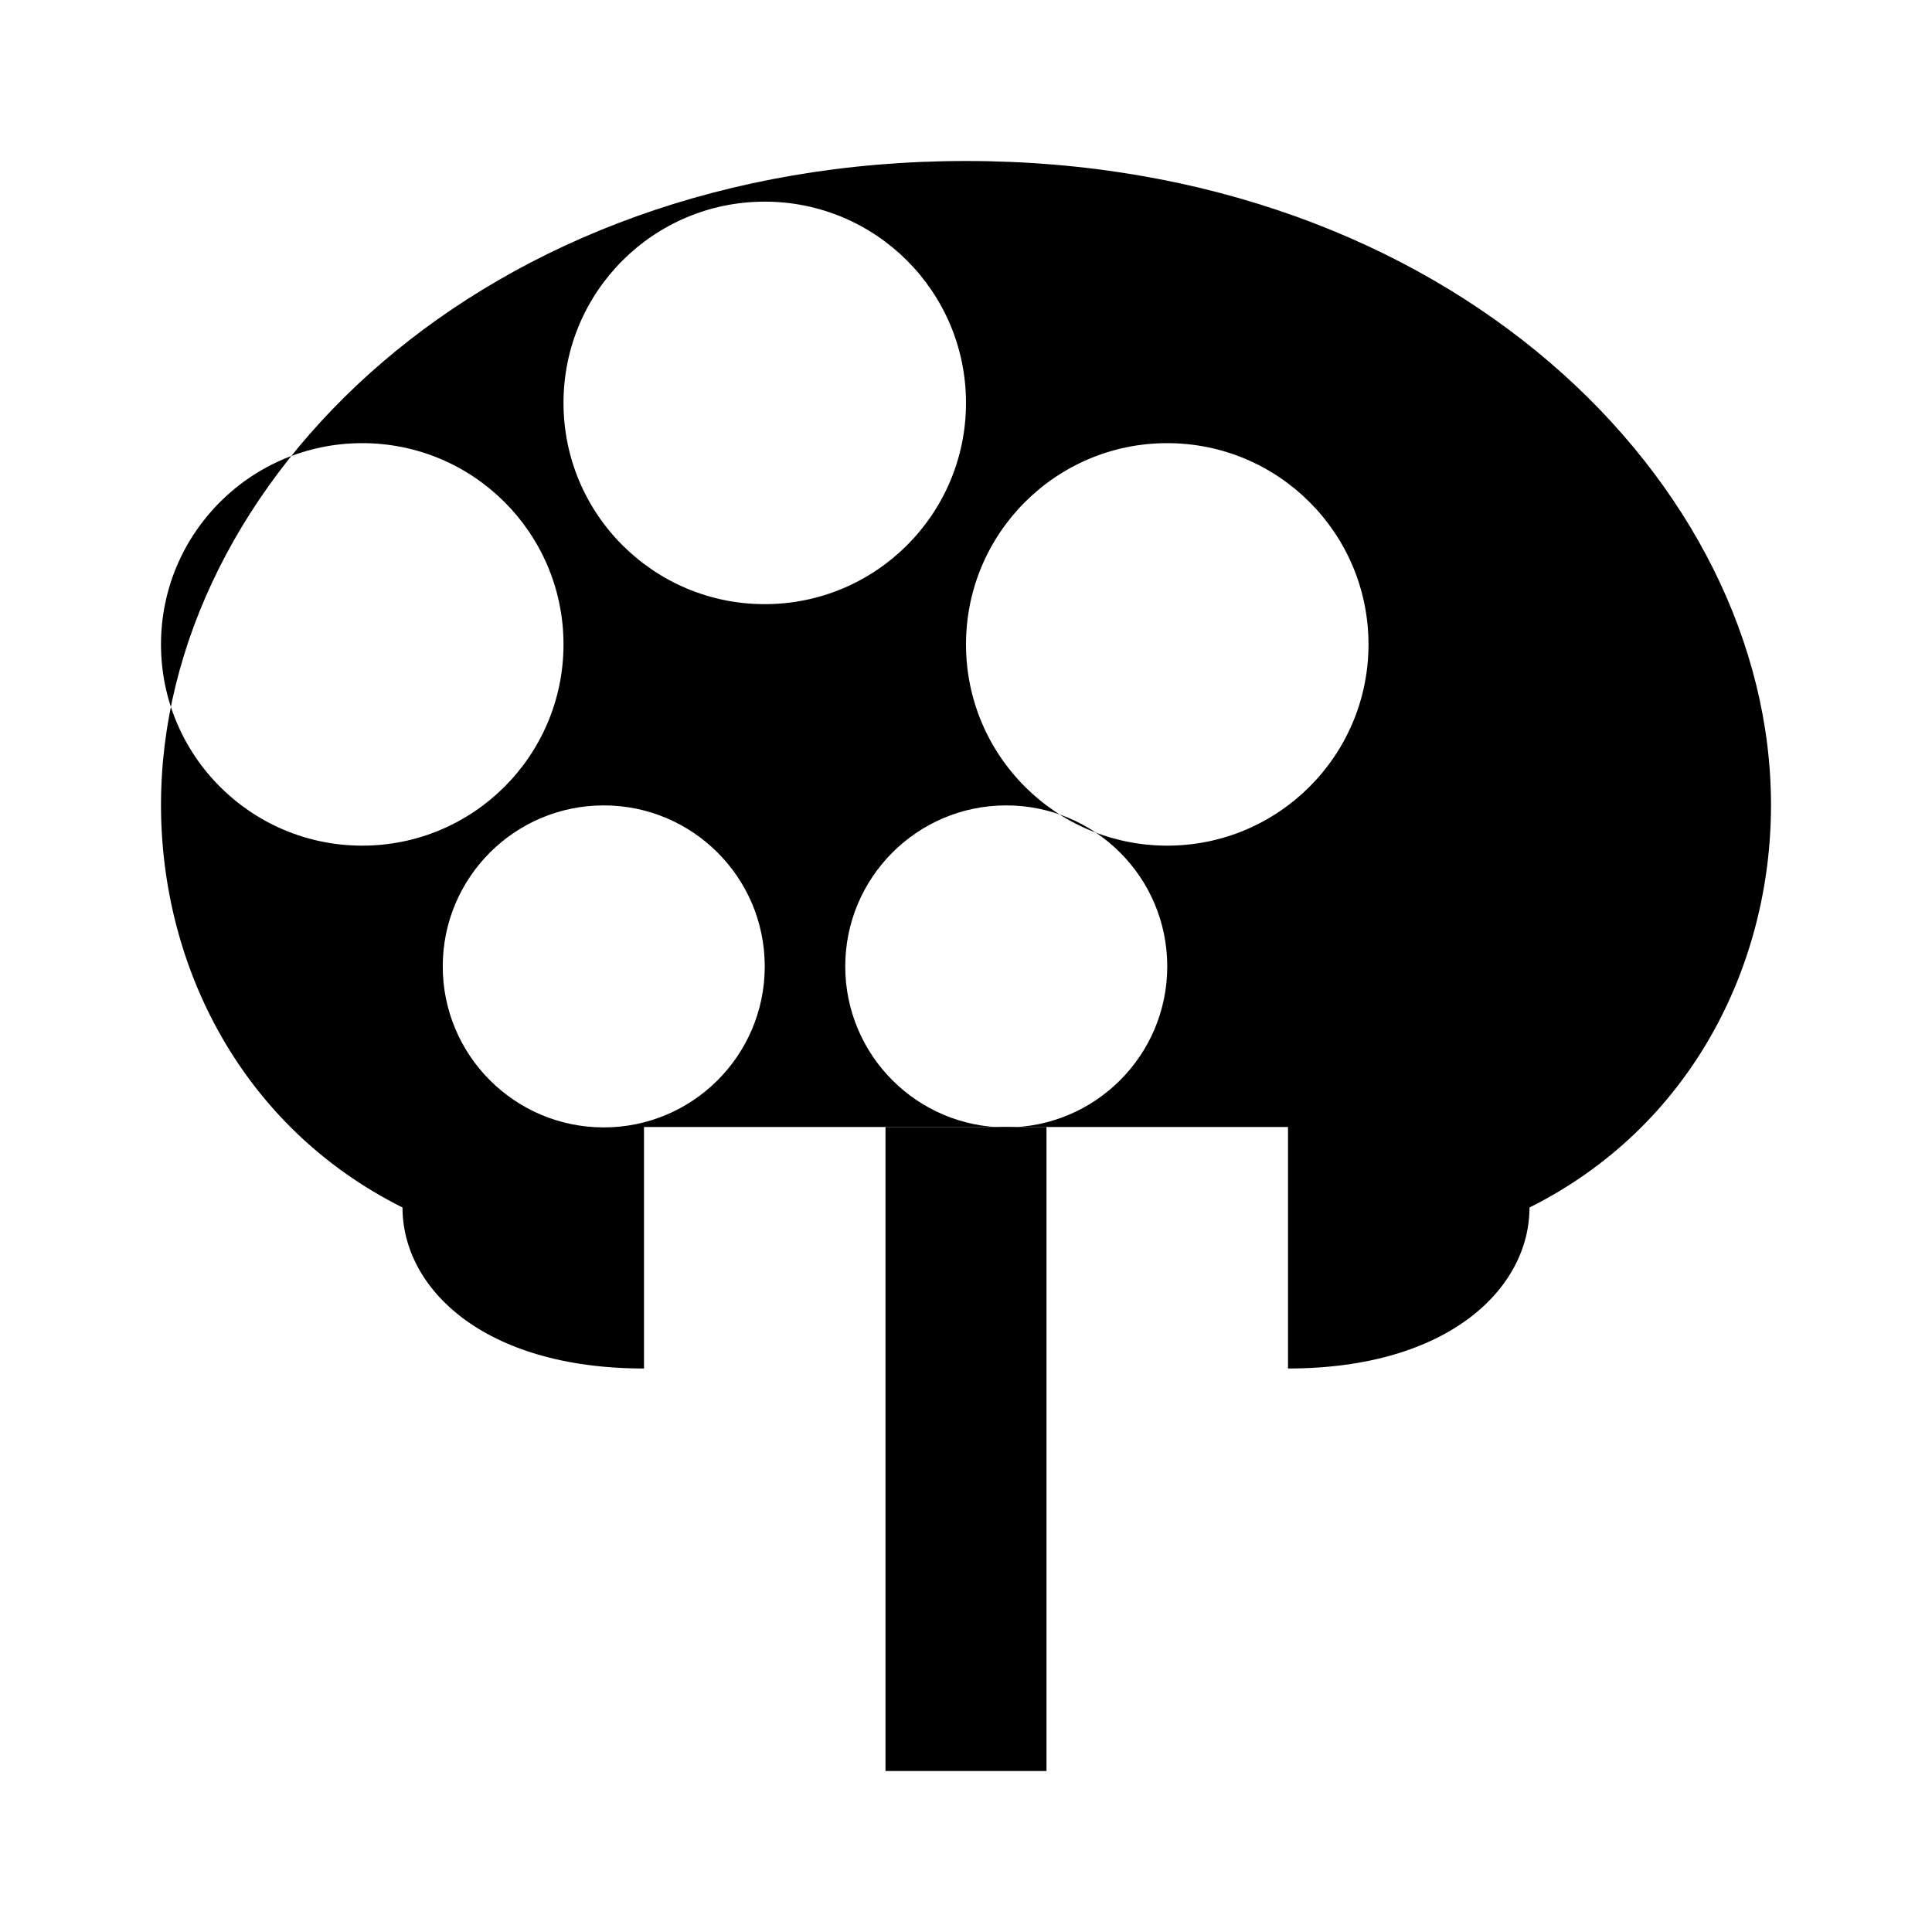
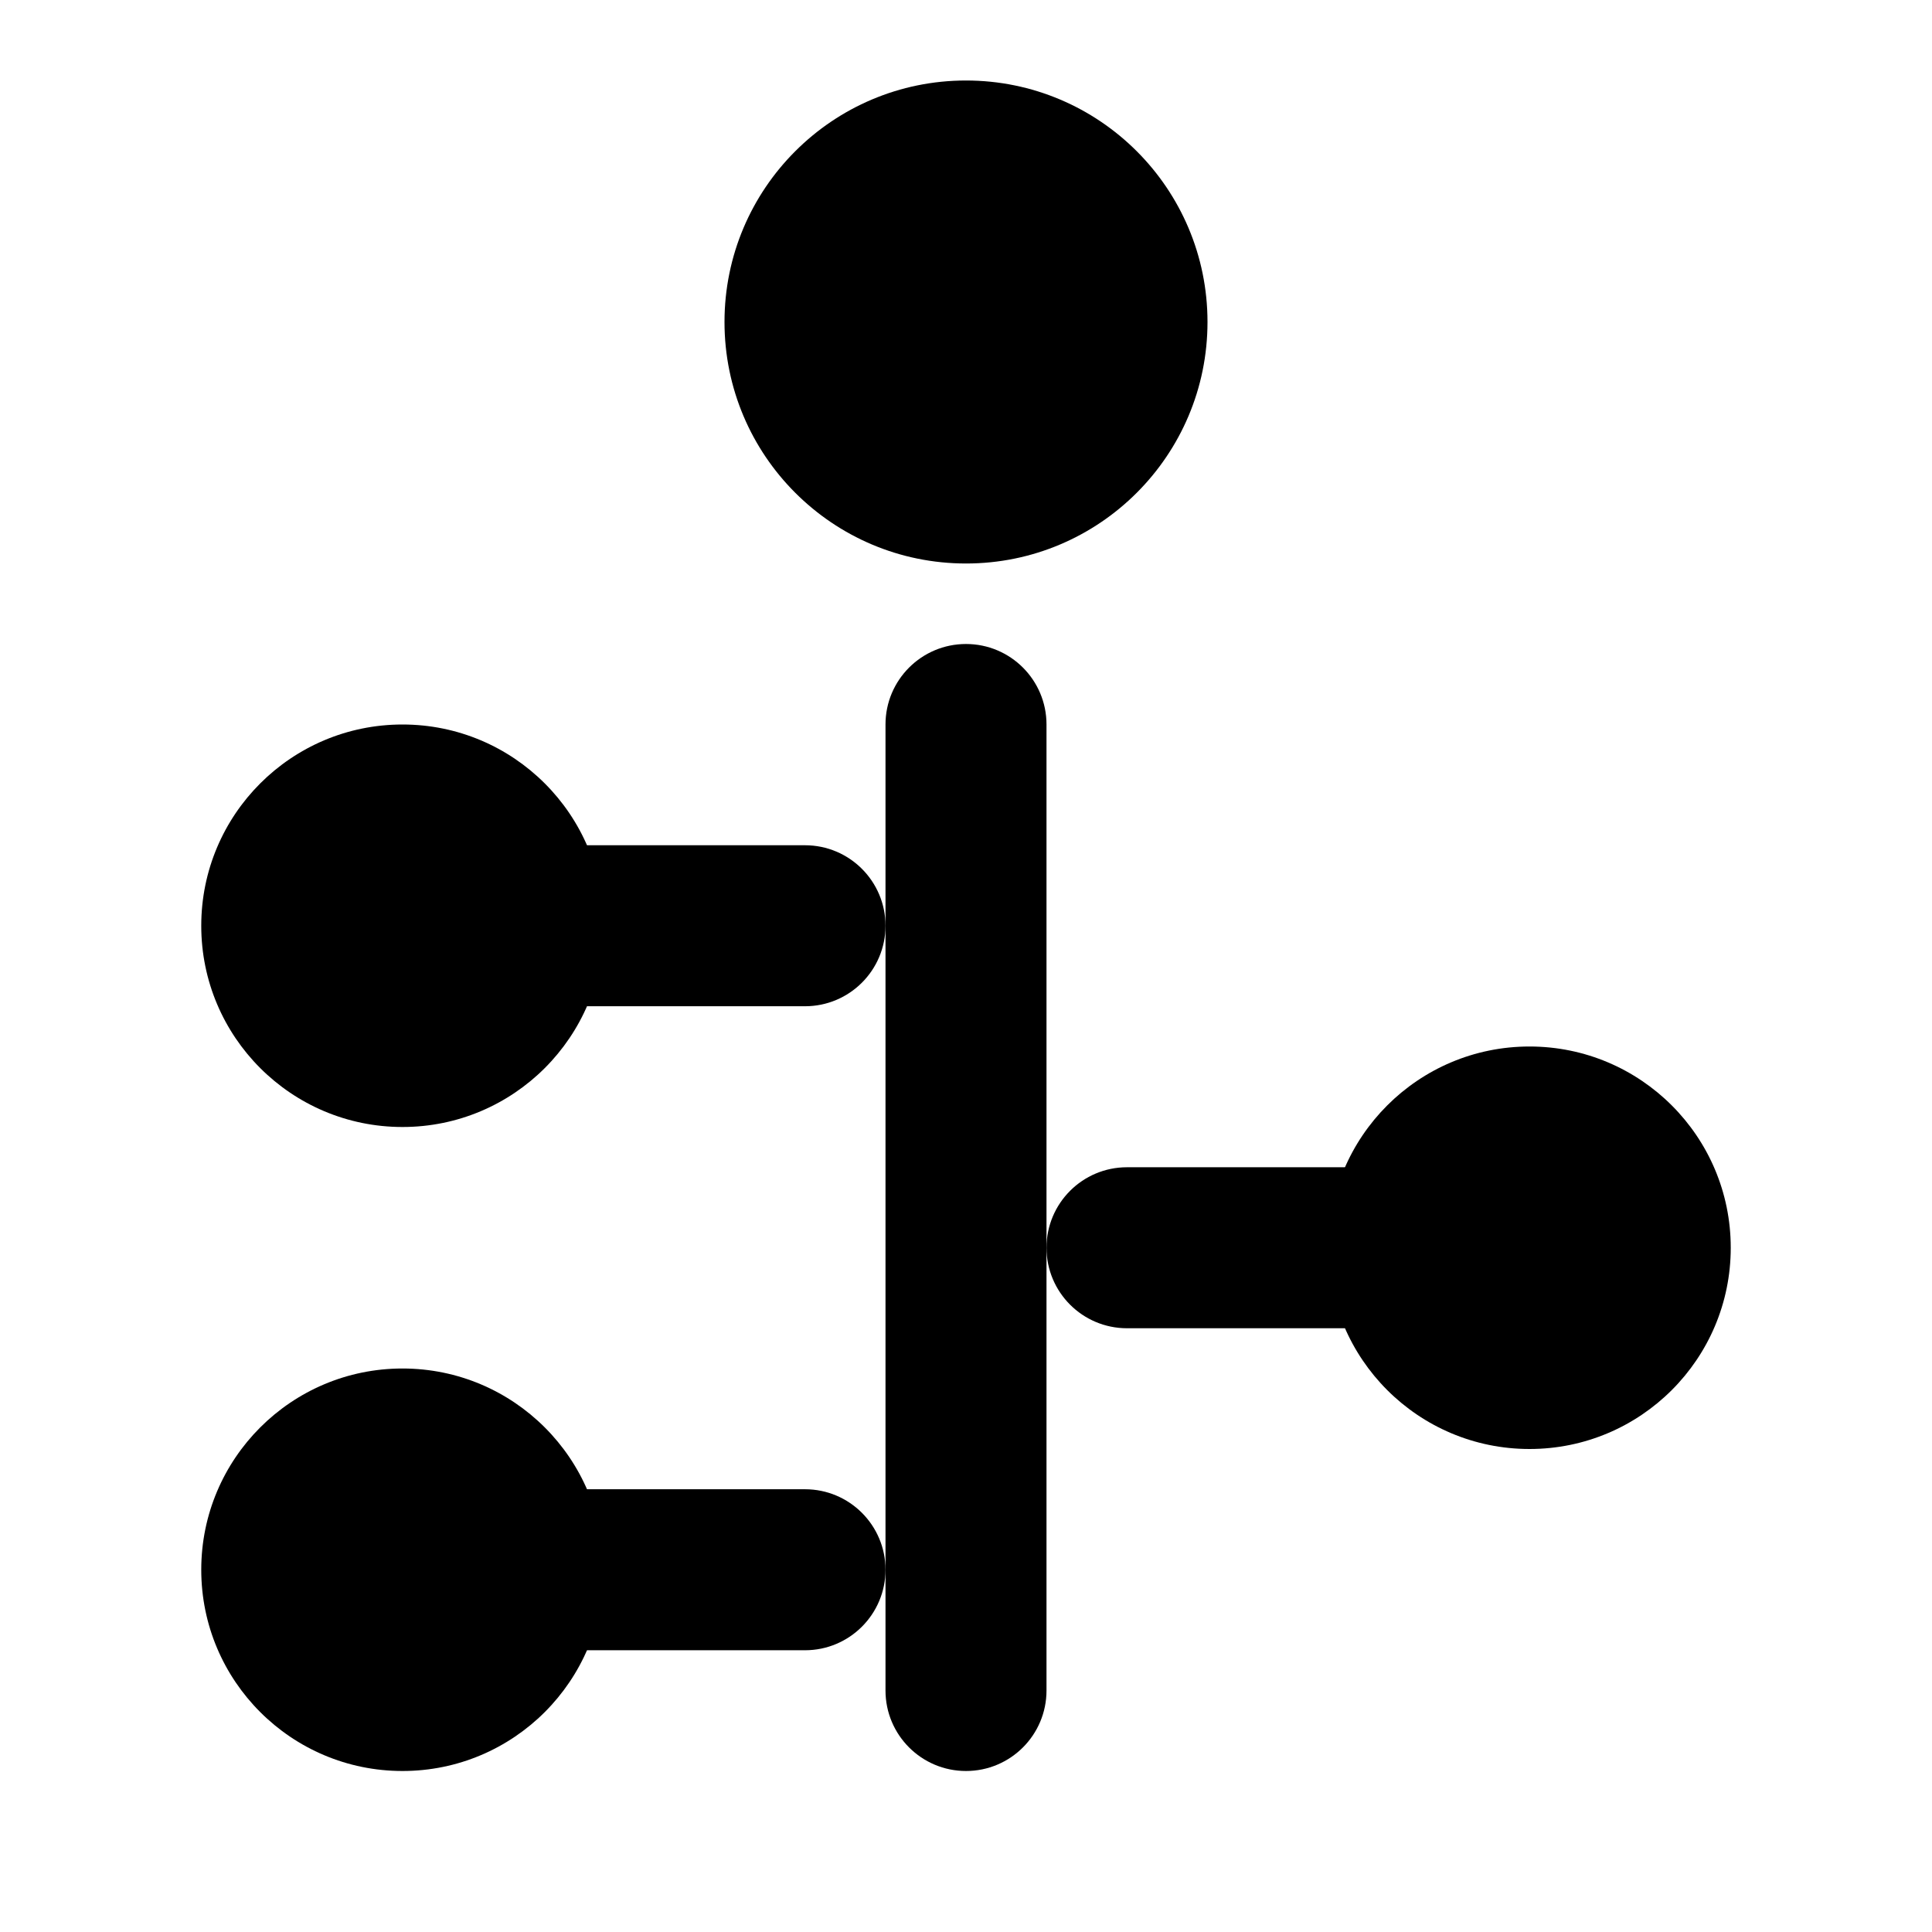
<svg xmlns="http://www.w3.org/2000/svg" viewBox="0 0 24 24" fill="currentColor">
-   <path d="M11 22 L11 14 L13 14 L13 22 Z" />
-   <path d="     M12 2     C6 2 2 6 2 10     C2 12 3 14 5 15     C5 16 6 17 8 17     L8 14 L16 14 L16 17     C18 17 19 16 19 15     C21 14 22 12 22 10     C22 6 18 2 12 2     Z          M7 8      A2.5 2.5 0 1 0 7 8.01 Z          M12 5     A2.5 2.5 0 1 0 12 5.01 Z          M17 8     A2.5 2.5 0 1 0 17 8.01 Z          M9.5 12     A2 2 0 1 0 9.5 12.01 Z          M14.5 12     A2 2 0 1 0 14.5 12.01 Z   " fill-rule="evenodd" />
+   <rect x="11" y="8" width="2" height="14" rx="1" />
+   <circle cx="12" cy="4" r="3" />
+   <rect x="5" y="10.5" width="6" height="2" rx="1" />
+   <circle cx="5" cy="11.5" r="2.5" />
+   <rect x="13" y="14.5" width="6" height="2" rx="1" />
+   <circle cx="19" cy="15.5" r="2.5" />
+   <rect x="5" y="18.5" width="6" height="2" rx="1" />
+   <circle cx="5" cy="19.5" r="2.5" />
</svg>
